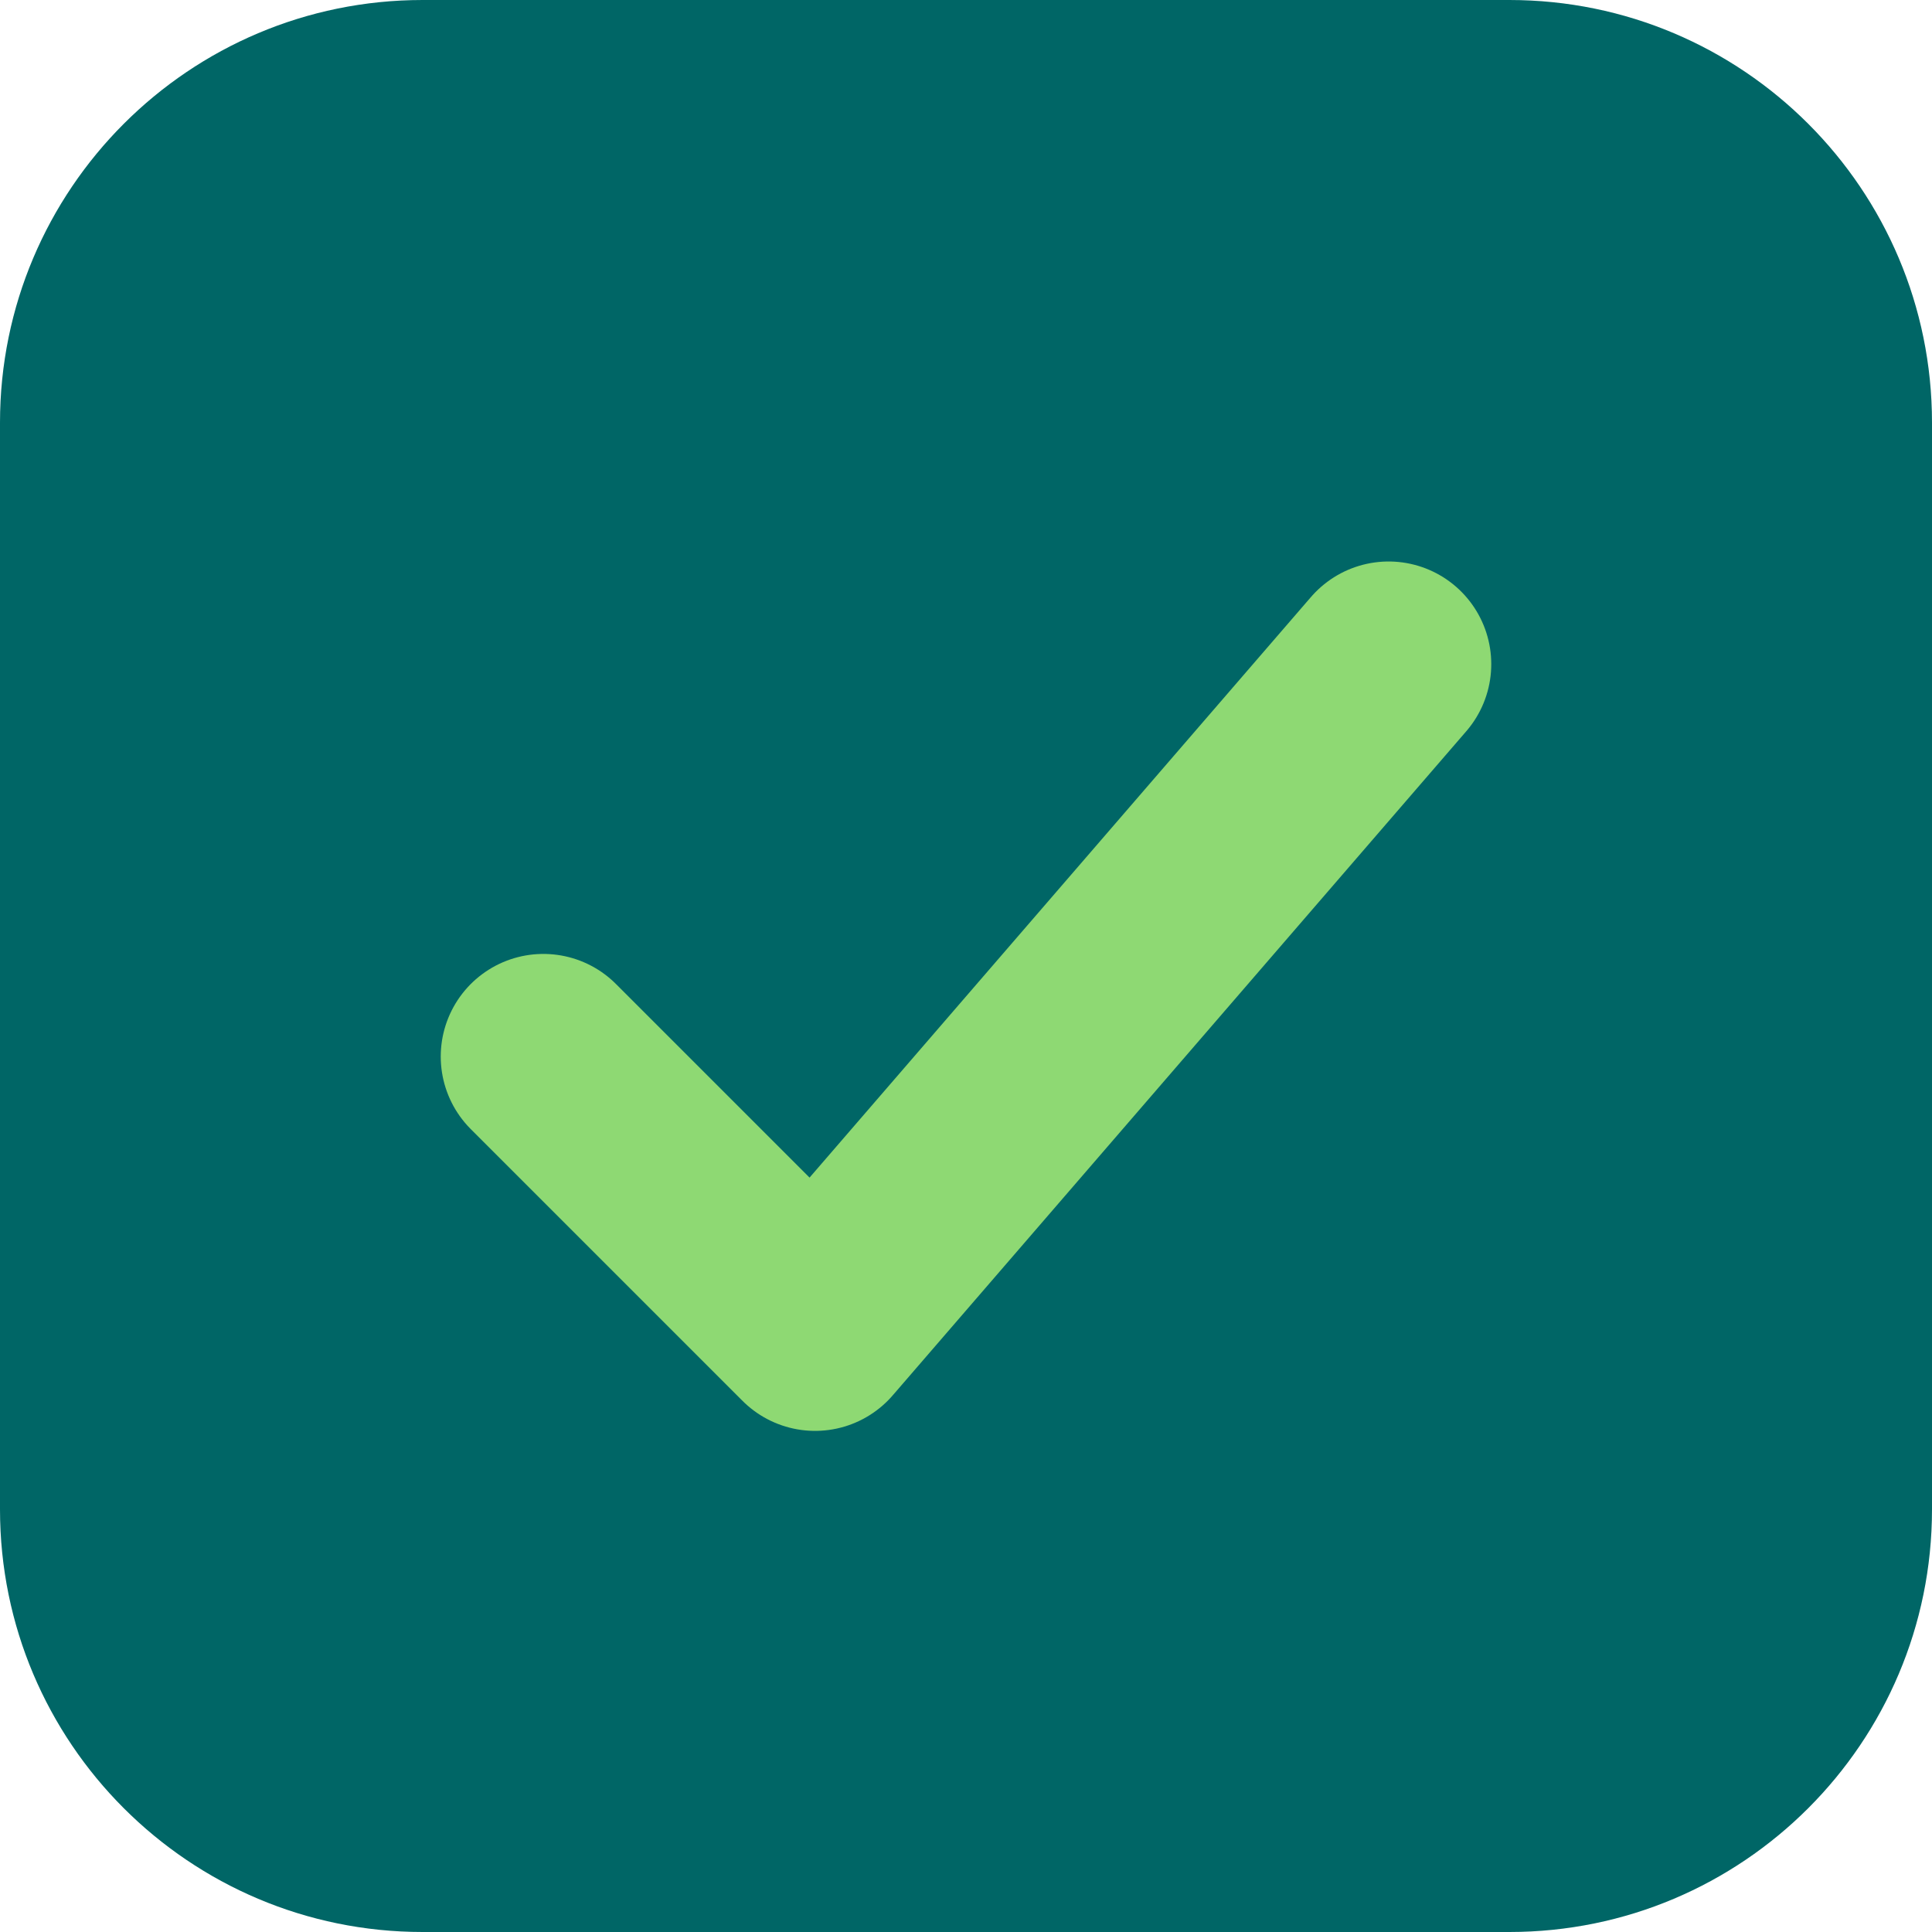
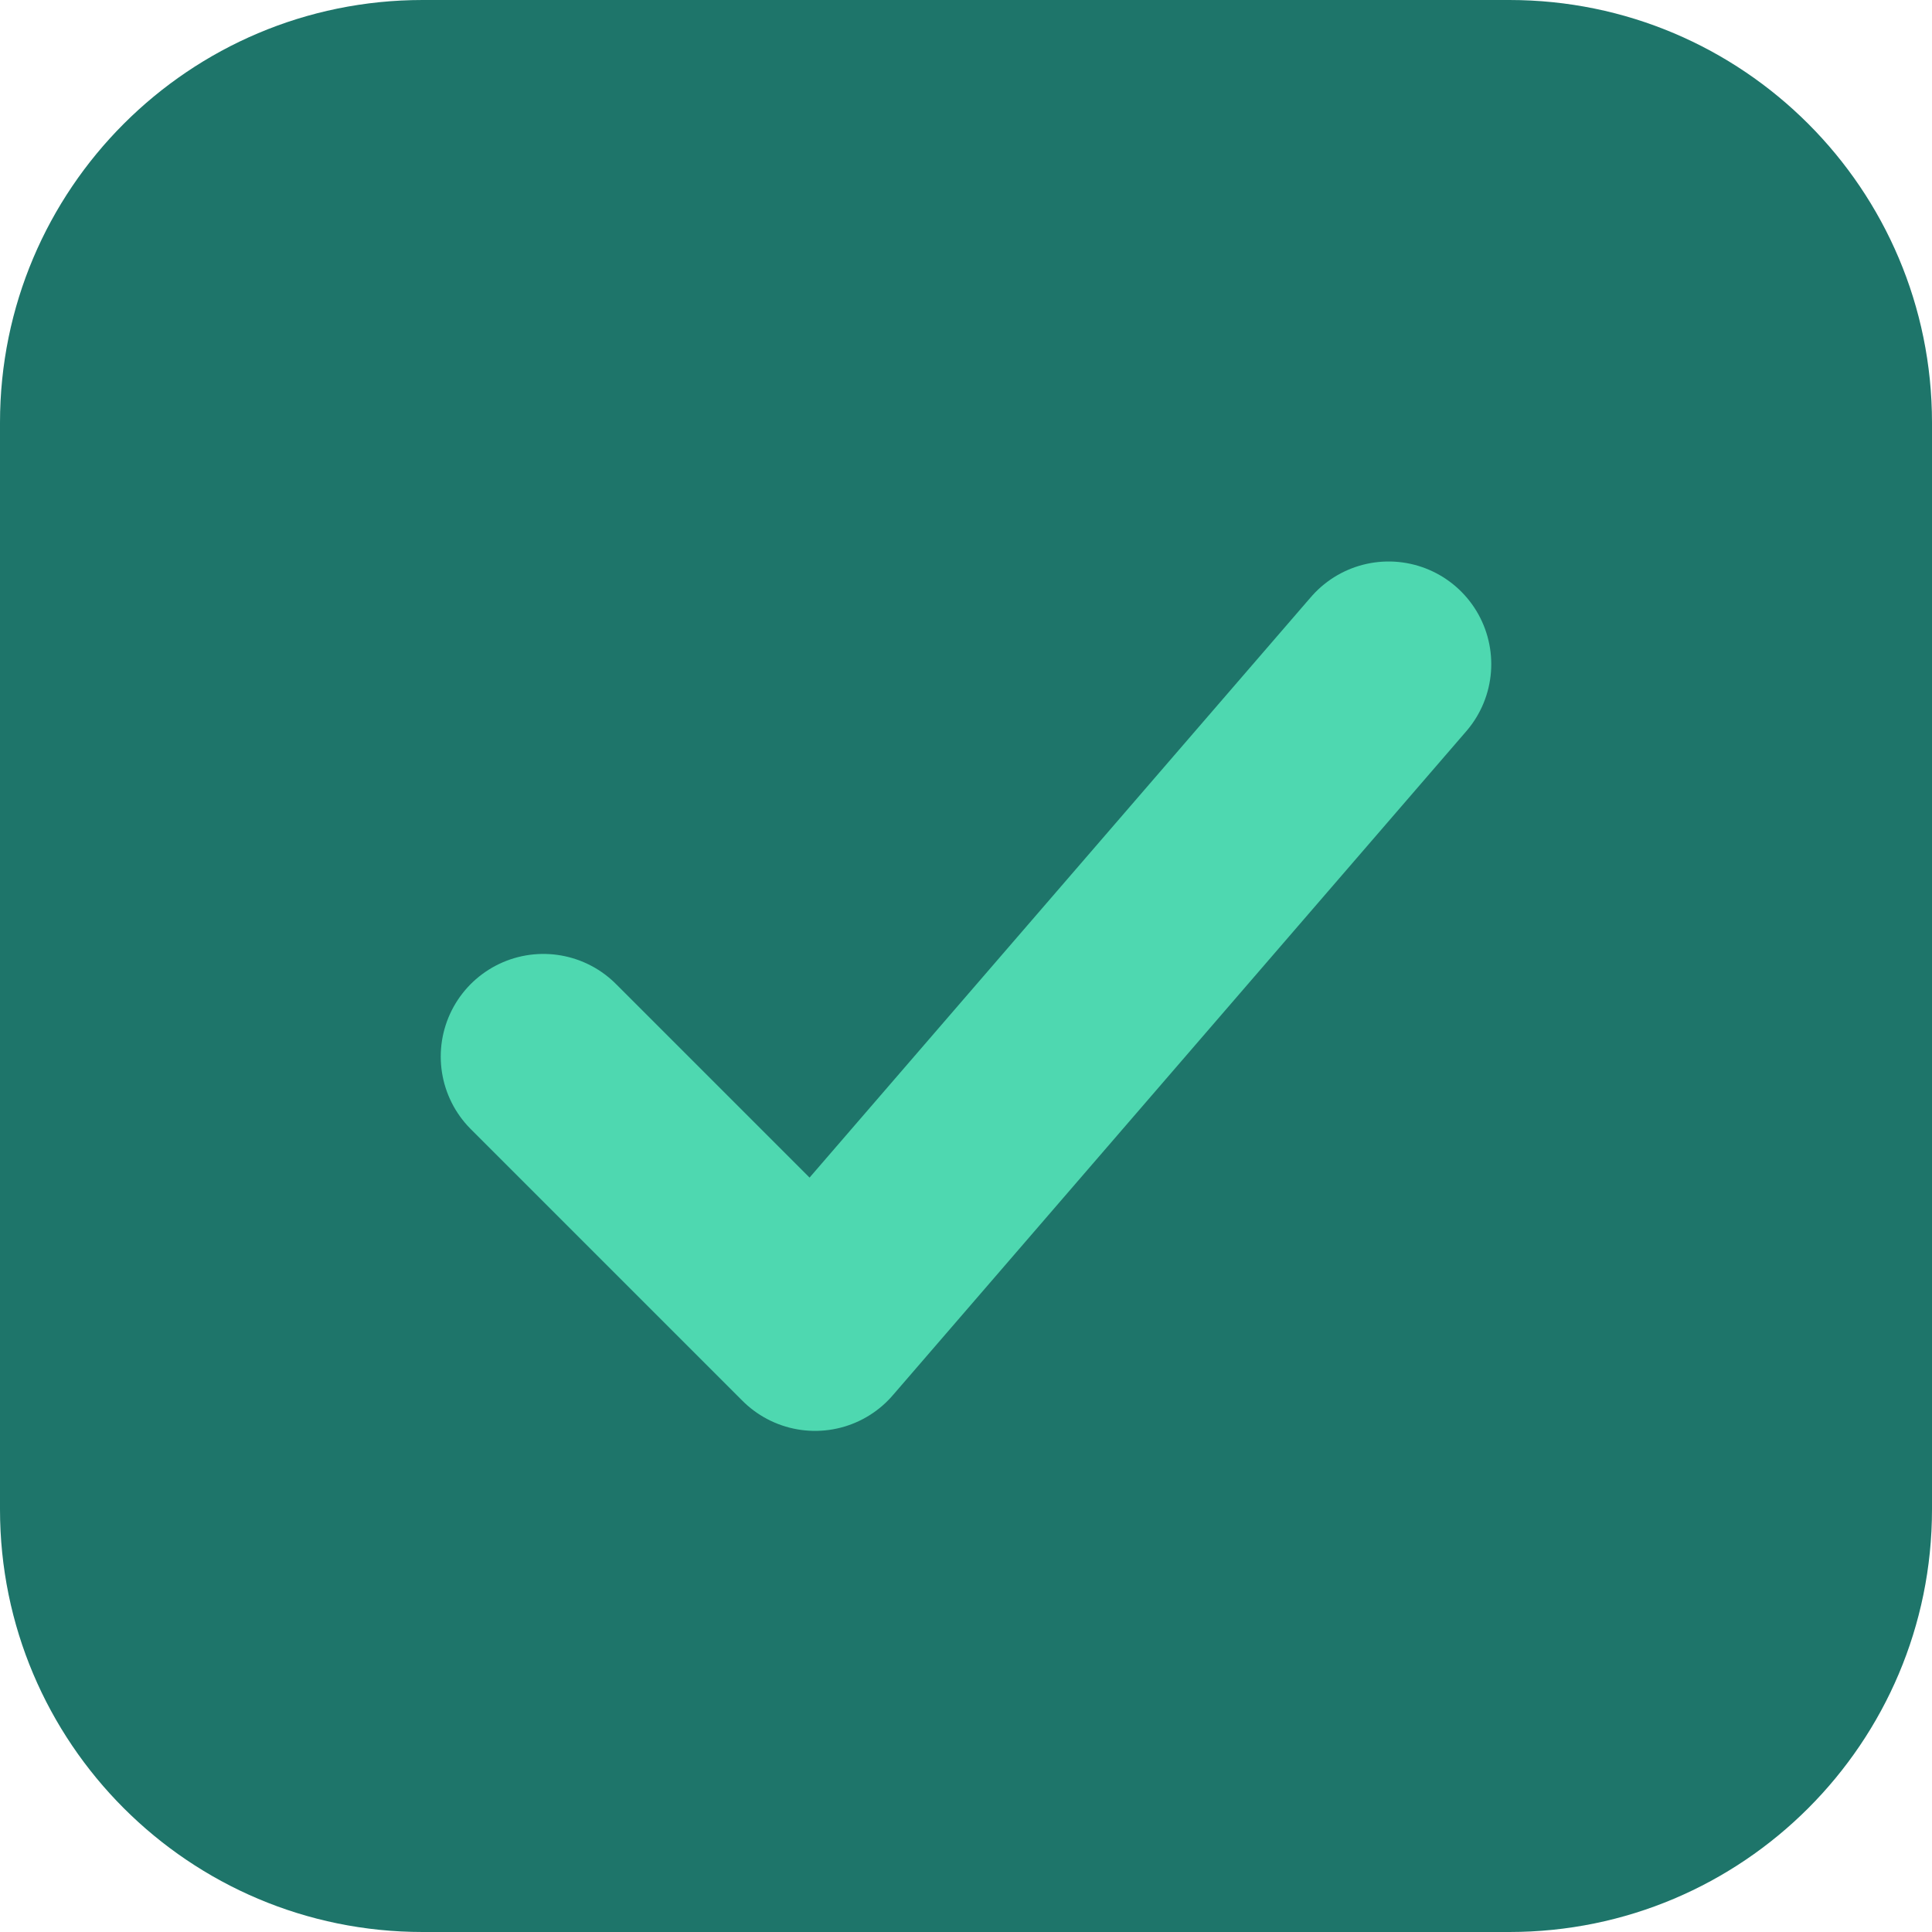
<svg xmlns="http://www.w3.org/2000/svg" viewBox="0 0 32 32">
-   <rect width="32" height="32" rx="7" fill="#006666" />
-   <path d="M9 17.5l4.5 4.5L23 11" fill="none" stroke="#8ED973" stroke-width="3.4" stroke-linecap="round" stroke-linejoin="round" />
+   <rect width="32" height="32" rx="7" fill="#1E756A" />
+   <path d="M9 17.5l4.5 4.5L23 11" fill="none" stroke="#4ED8B0" stroke-width="3.4" stroke-linecap="round" stroke-linejoin="round" />
</svg>
